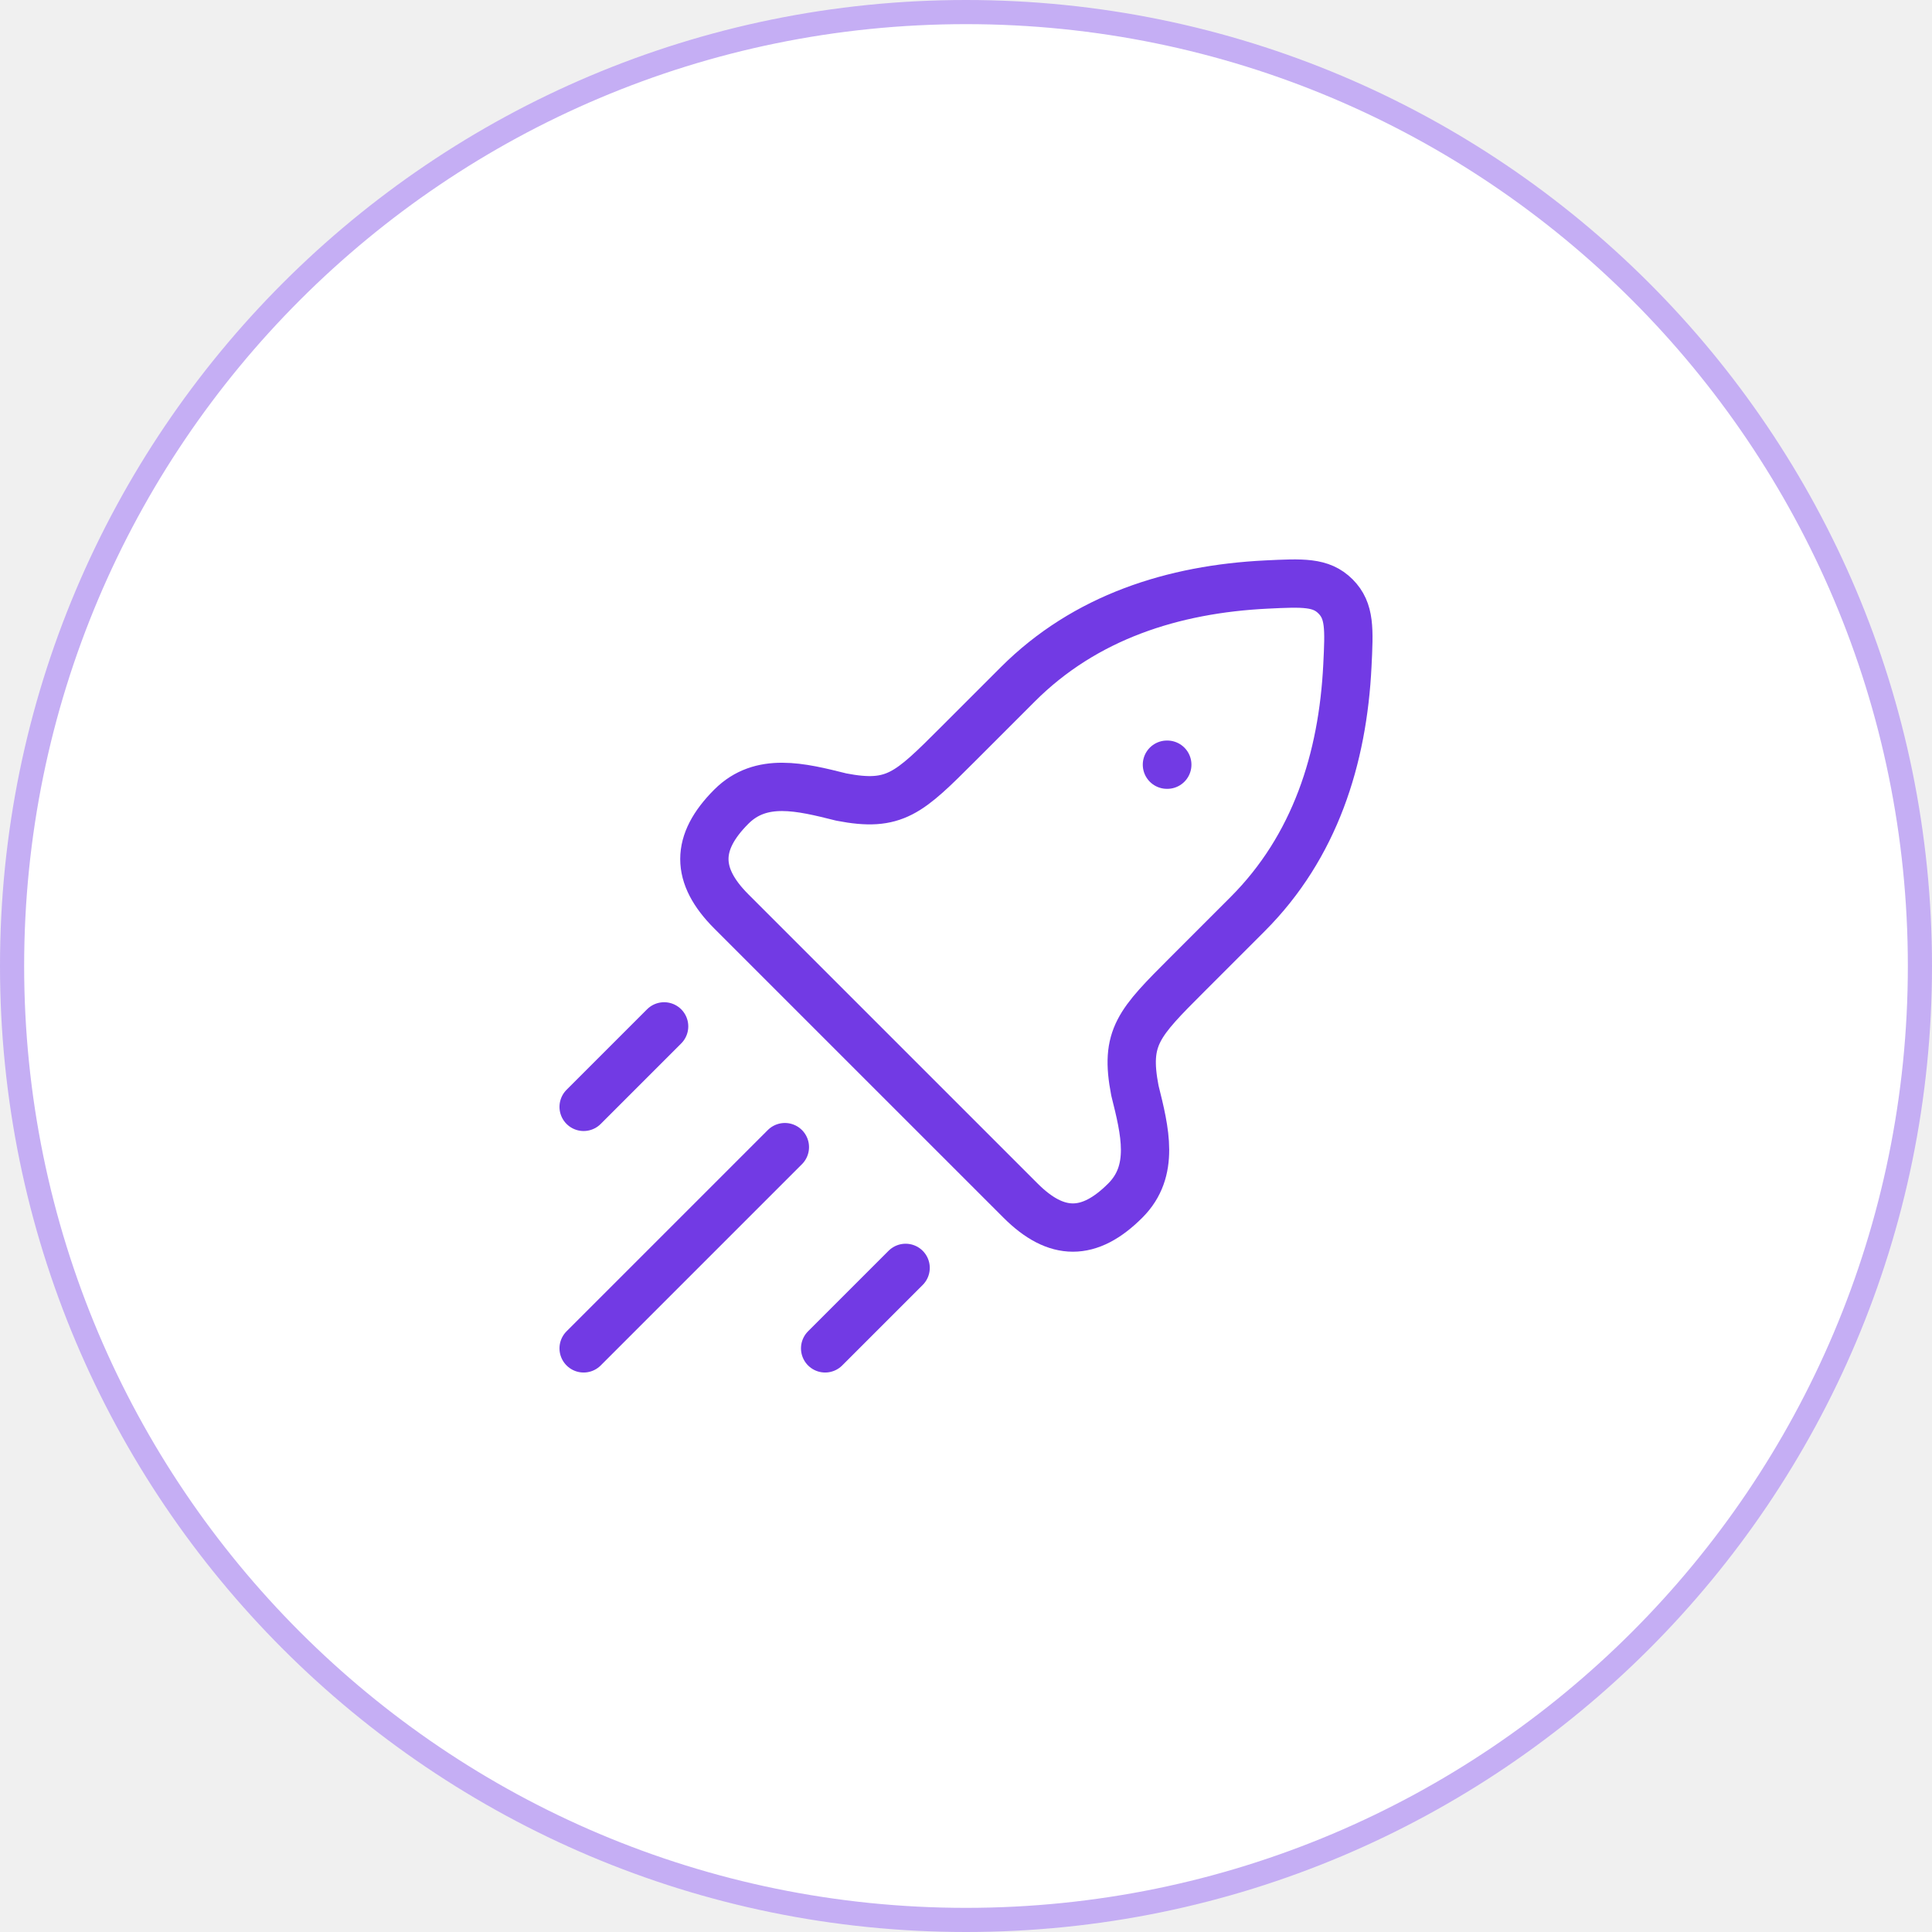
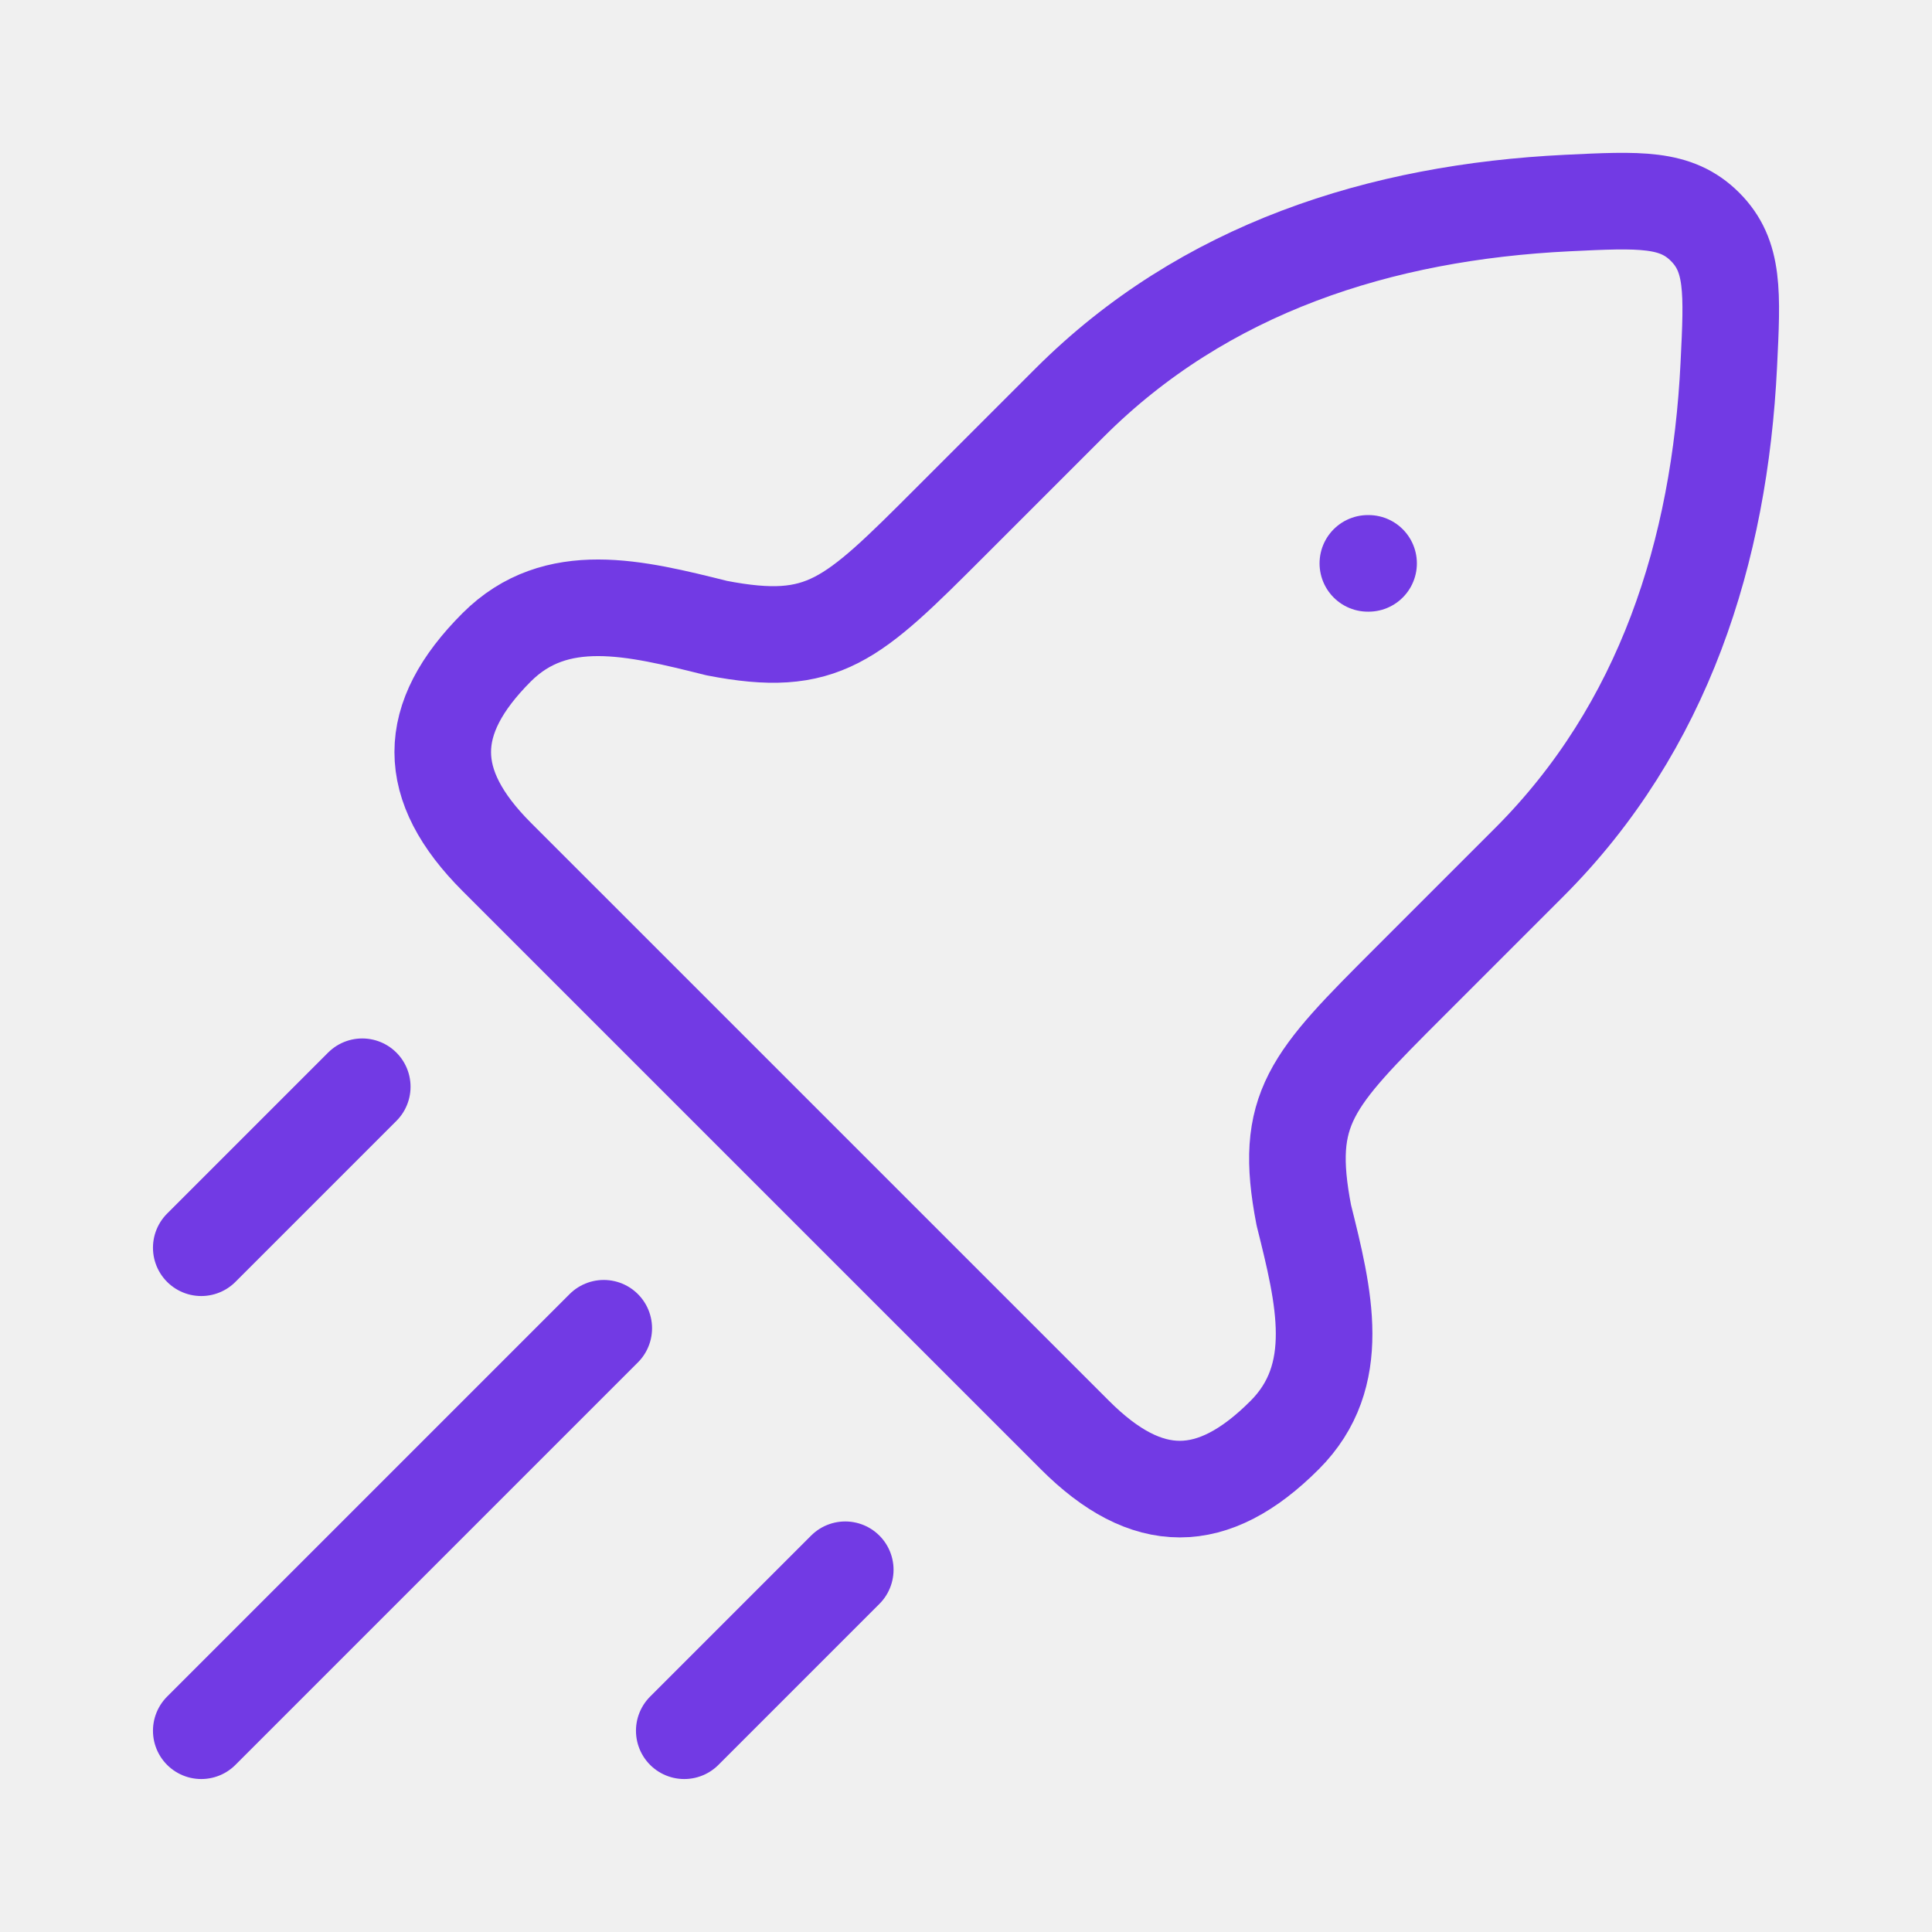
- <svg xmlns="http://www.w3.org/2000/svg" width="80" height="80" viewBox="0 0 80 80" fill="none">
-   <rect x="0.5" y="0.5" width="79" height="79" rx="39.5" fill="white" />
-   <rect x="0.5" y="0.5" width="79" height="79" rx="39.5" stroke="#C5AEF4" />
-   <path d="M39.669 30.813L42.145 28.337C44.933 25.549 48.583 24.393 52.445 24.204C53.948 24.131 54.699 24.094 55.301 24.696C55.904 25.299 55.867 26.05 55.793 27.552C55.604 31.415 54.448 35.065 51.66 37.853L49.184 40.329C47.145 42.368 46.566 42.947 46.994 45.159C47.416 46.849 47.825 48.485 46.596 49.713C45.106 51.203 43.747 51.203 42.257 49.713L30.284 37.741C28.794 36.251 28.794 34.891 30.284 33.401C31.513 32.173 33.149 32.581 34.838 33.004C37.05 33.432 37.63 32.852 39.669 30.813Z" stroke="#723AE4" stroke-width="2" stroke-linejoin="round" />
-   <path d="M48.32 31.664H48.335" stroke="#723AE4" stroke-width="2" stroke-linecap="round" stroke-linejoin="round" />
-   <path d="M24.167 55.833L32.5 47.5" stroke="#723AE4" stroke-width="2" stroke-linecap="round" />
-   <path d="M34.167 55.833L37.5 52.5" stroke="#723AE4" stroke-width="2" stroke-linecap="round" />
-   <path d="M24.167 45.833L27.5 42.5" stroke="#723AE4" stroke-width="2" stroke-linecap="round" />
+ <svg xmlns="http://www.w3.org/2000/svg" width="40" height="40" viewBox="0 0 40 40" fill="none">
+   <path d="M19.669 10.813L22.145 8.337C24.933 5.549 28.583 4.393 32.445 4.204C33.948 4.131 34.699 4.094 35.301 4.696C35.904 5.299 35.867 6.05 35.793 7.552C35.604 11.415 34.448 15.065 31.66 17.853L29.184 20.329C27.145 22.368 26.566 22.947 26.994 25.159C27.416 26.849 27.825 28.485 26.596 29.713C25.106 31.203 23.747 31.203 22.257 29.713L10.284 17.741C8.794 16.25 8.794 14.891 10.284 13.401C11.513 12.173 13.149 12.582 14.838 13.004C17.05 13.432 17.63 12.852 19.669 10.813Z" stroke="#723AE4" stroke-width="2" stroke-linejoin="round" />
+   <path d="M28.32 11.664H28.335" stroke="#723AE4" stroke-width="2" stroke-linecap="round" stroke-linejoin="round" />
+   <path d="M4.167 35.833L12.5 27.5" stroke="#723AE4" stroke-width="2" stroke-linecap="round" />
+   <path d="M14.167 35.833L17.5 32.5" stroke="#723AE4" stroke-width="2" stroke-linecap="round" />
+   <path d="M4.167 25.833L7.5 22.5" stroke="#723AE4" stroke-width="2" stroke-linecap="round" />
</svg>
